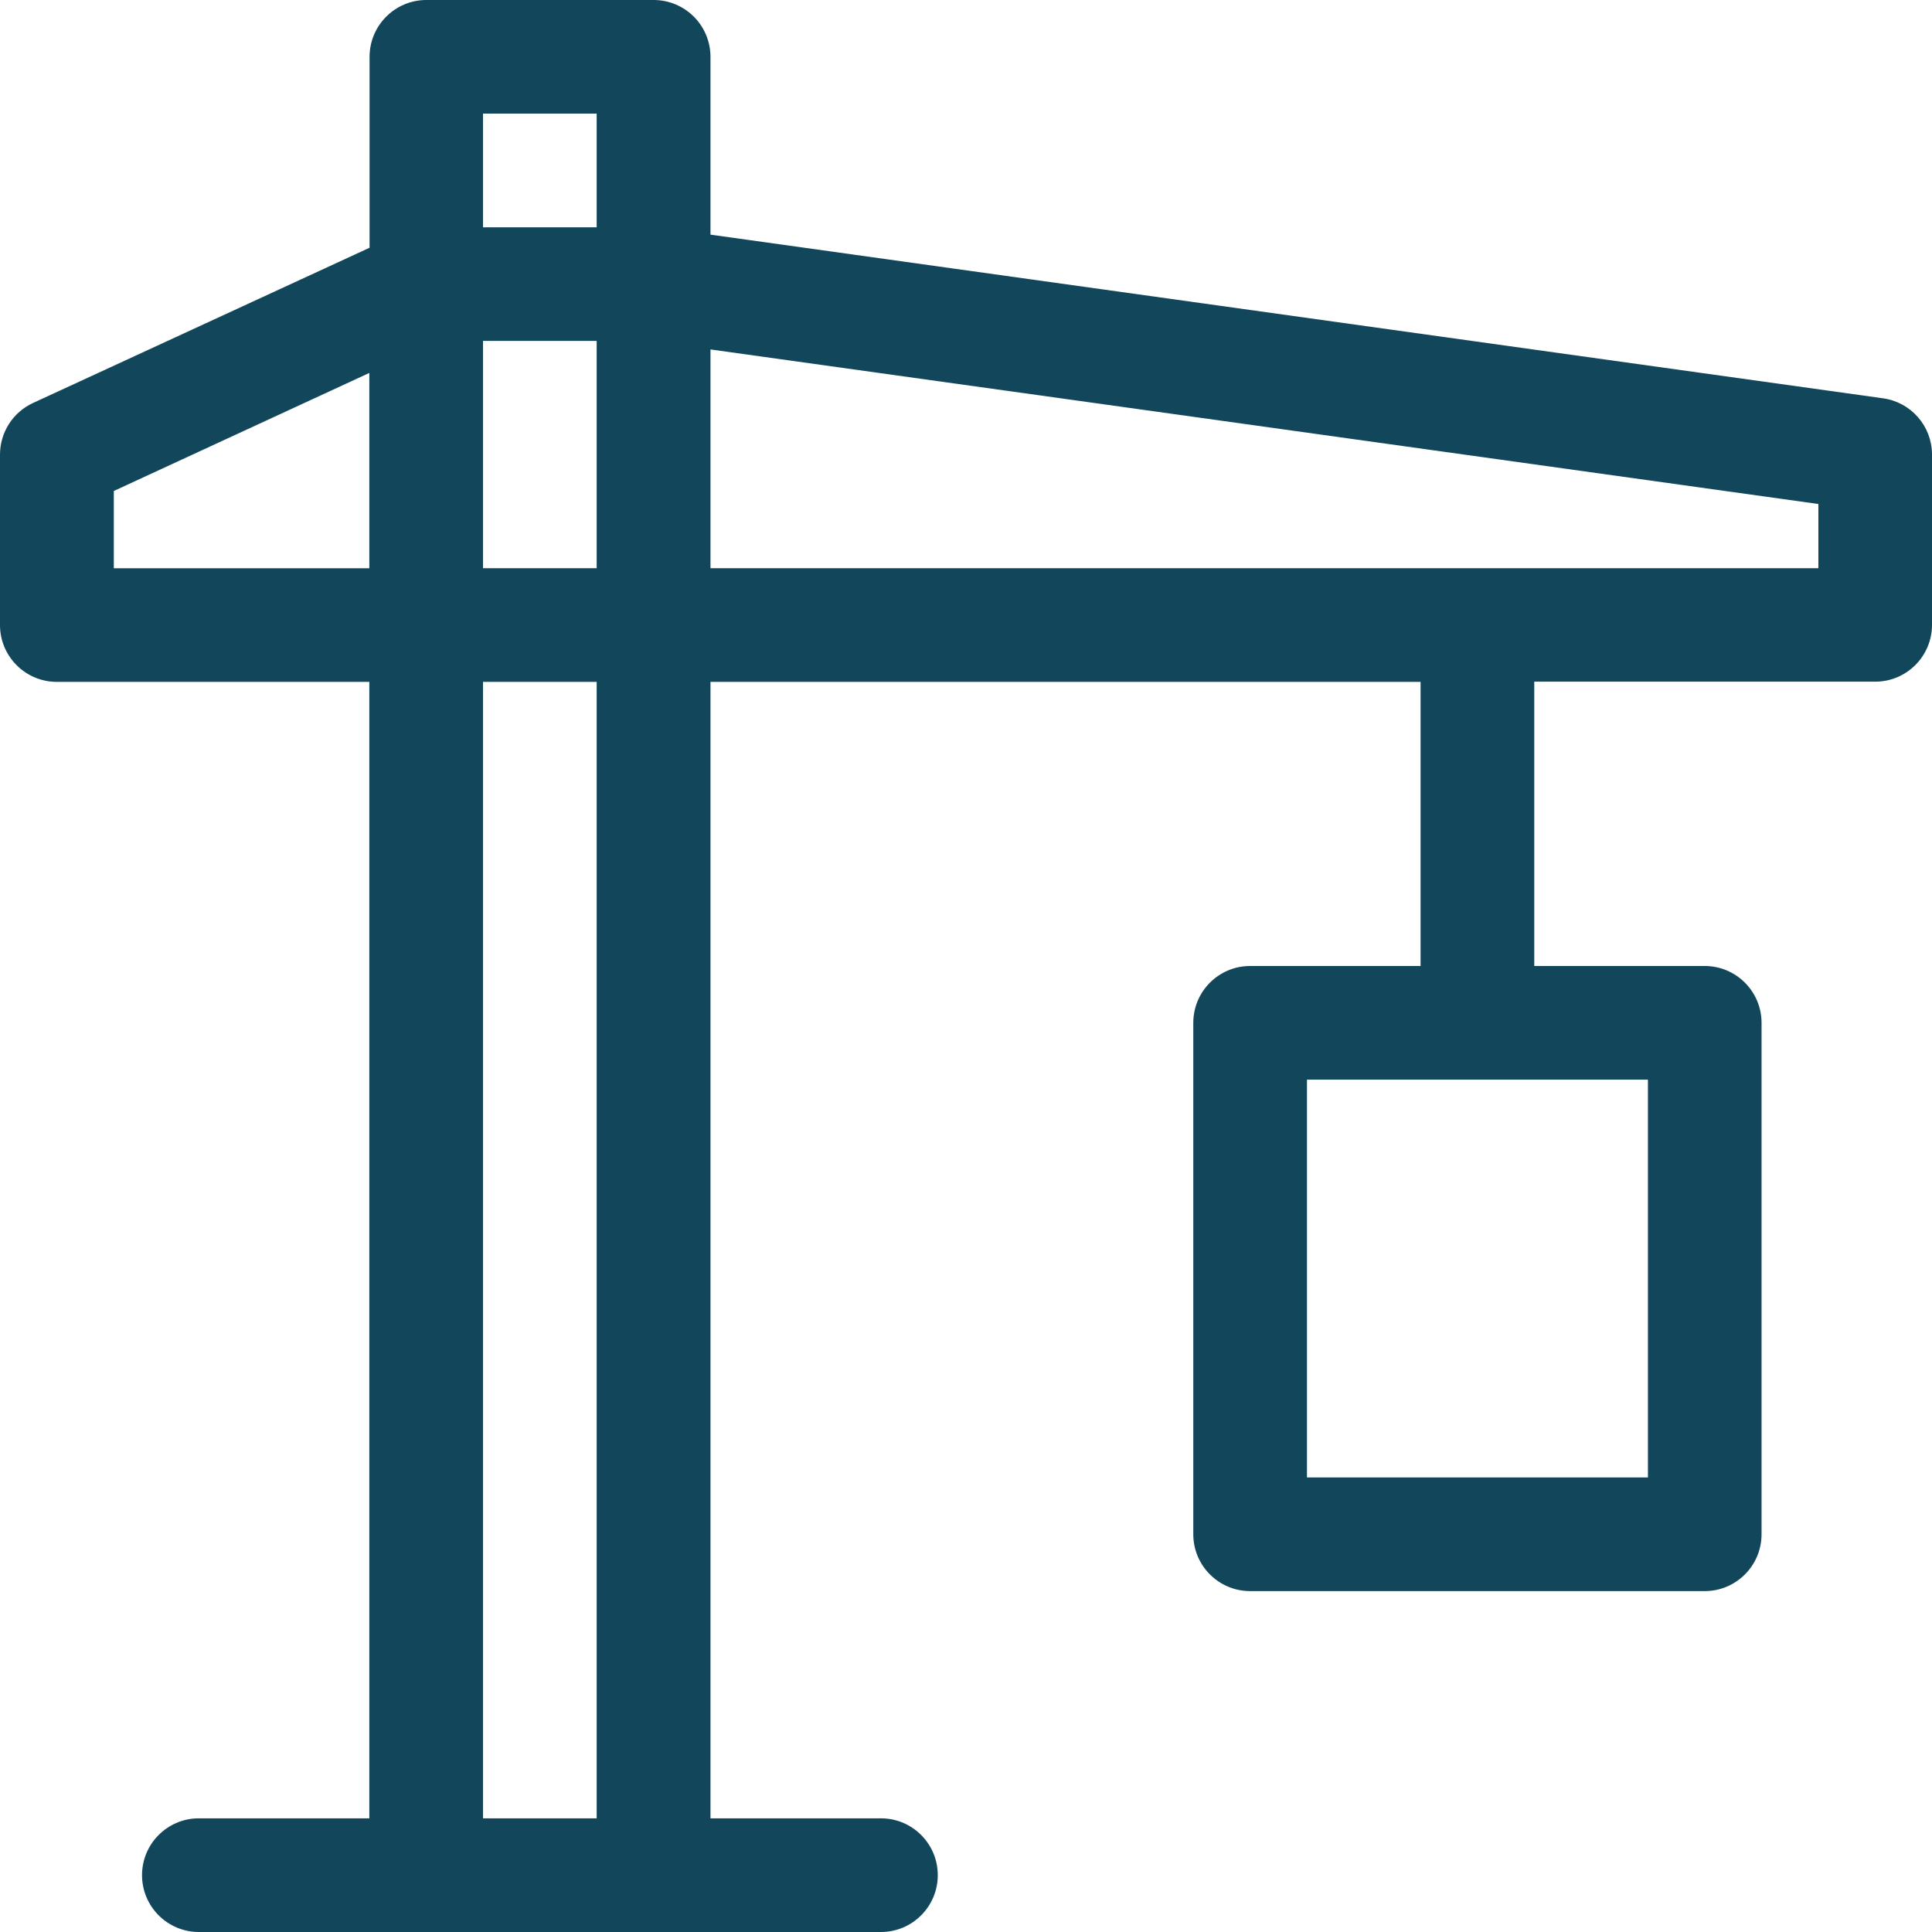
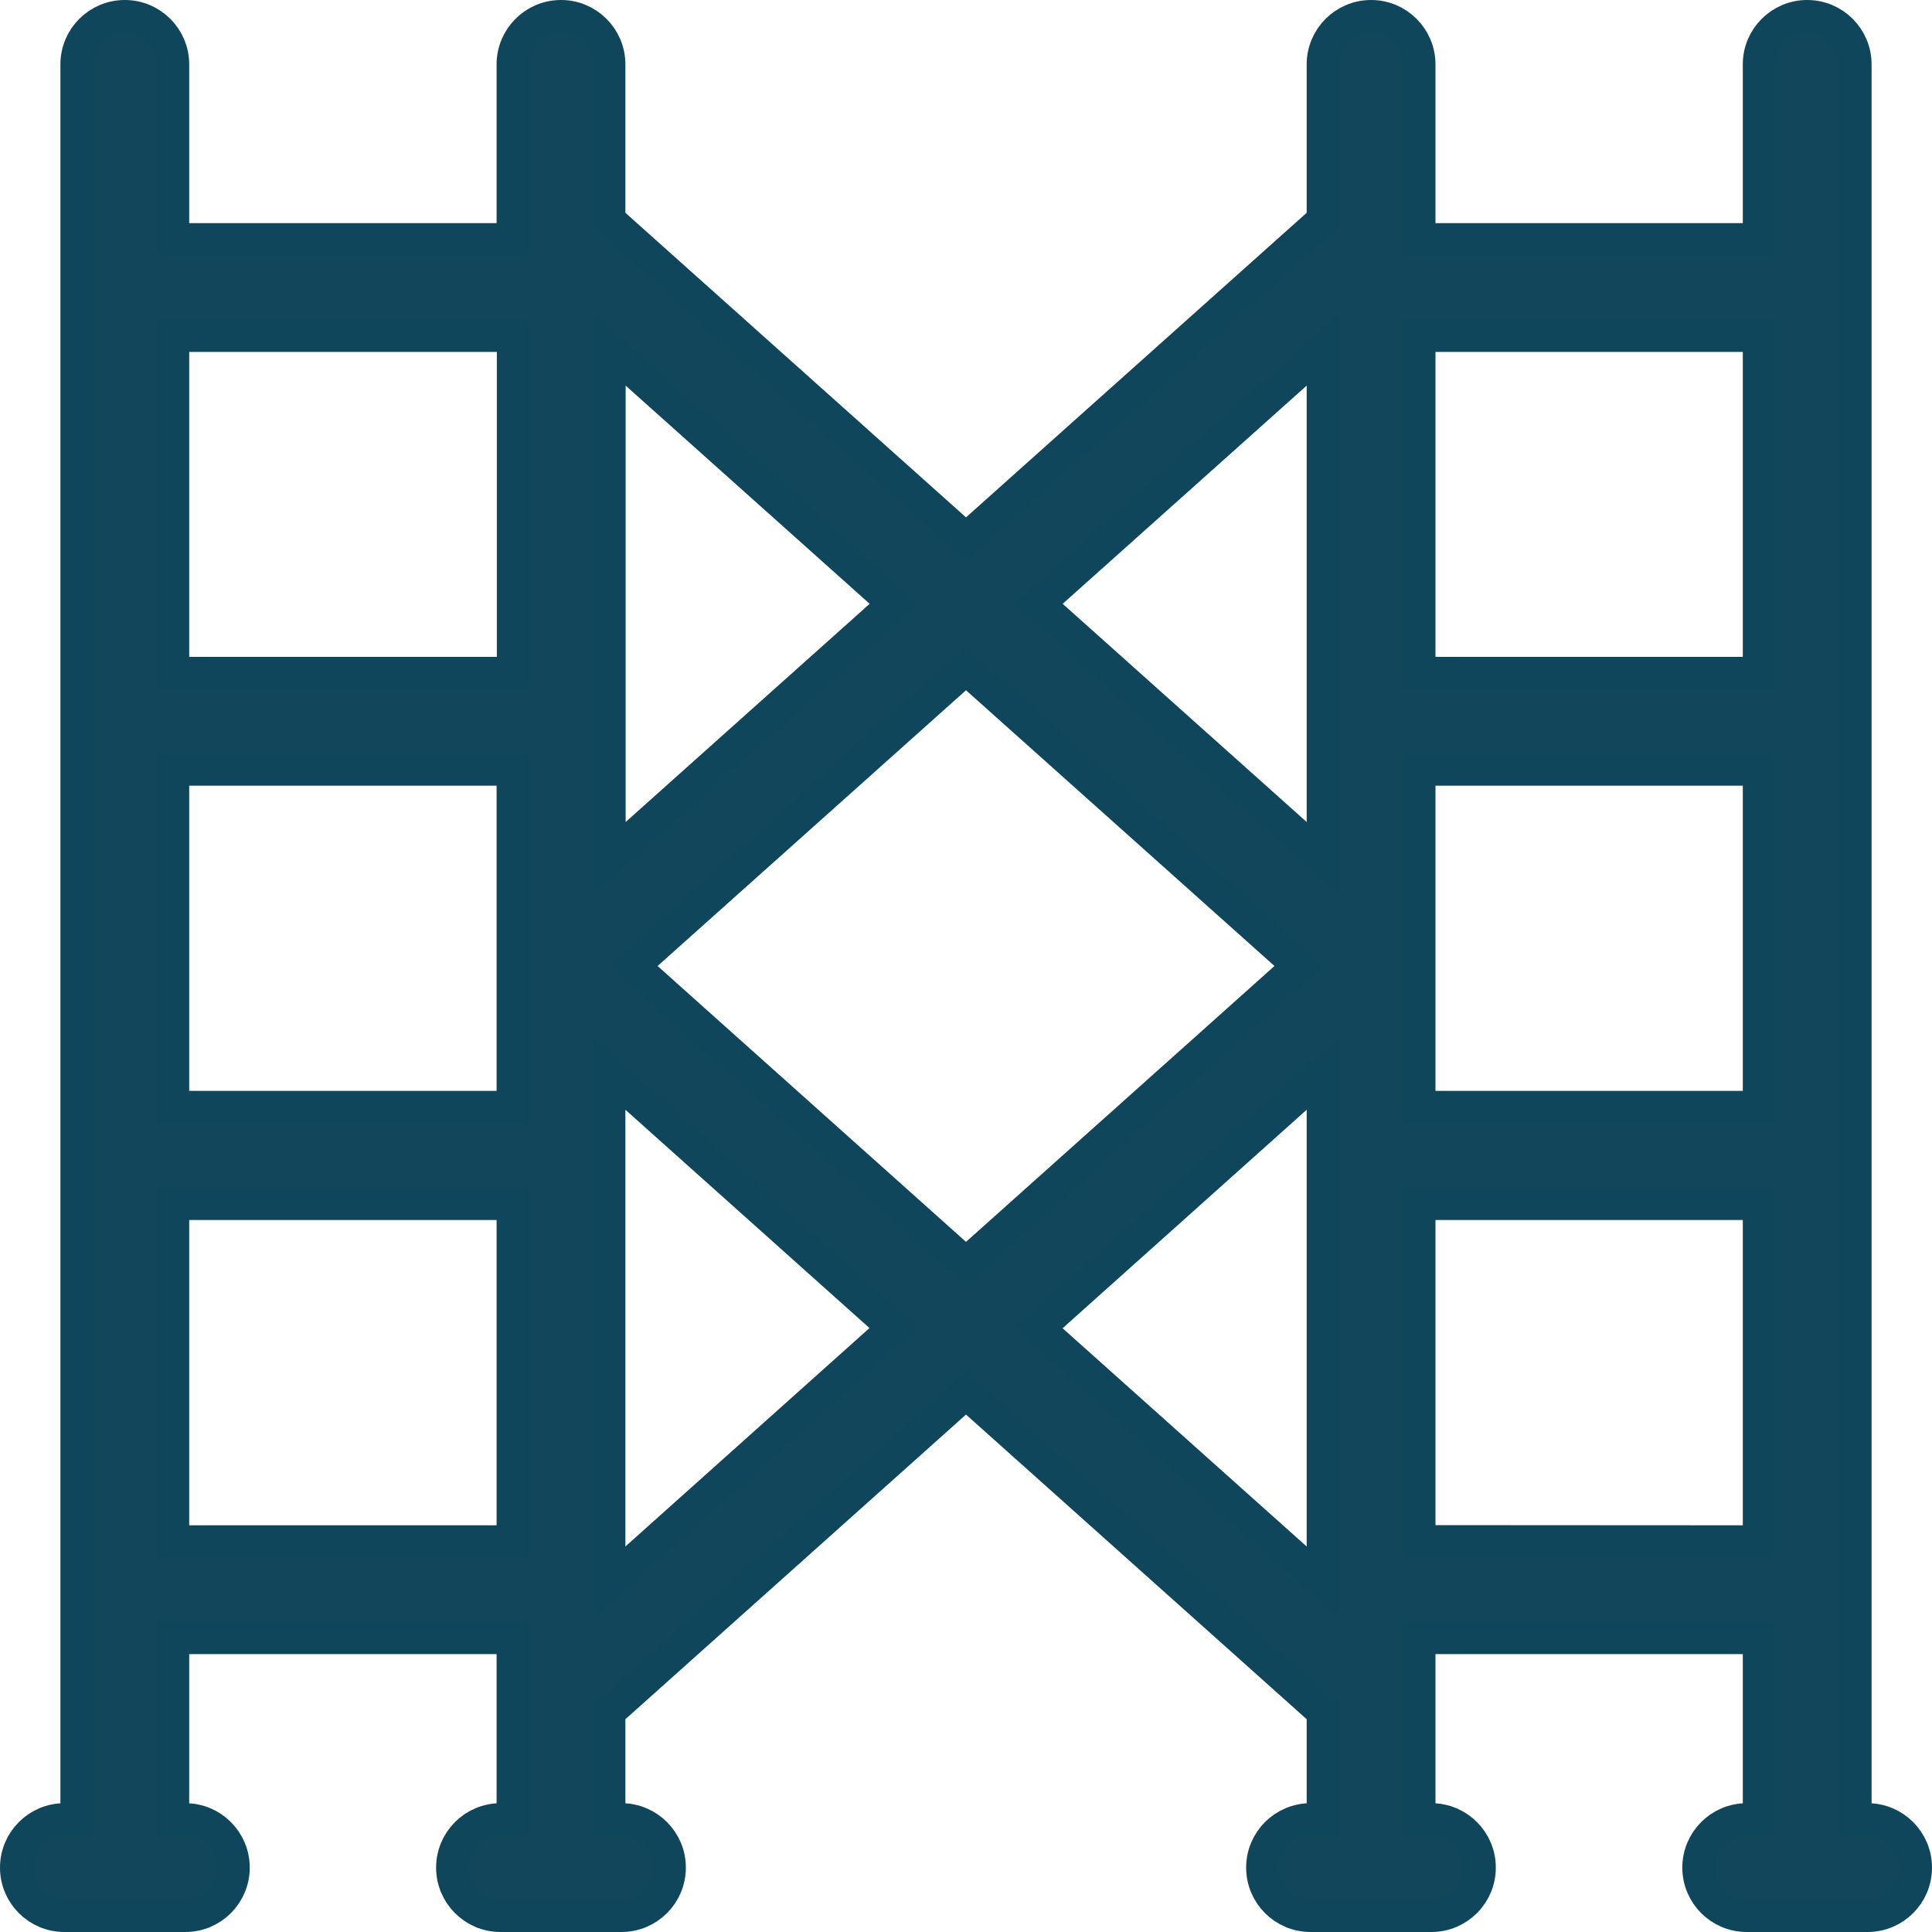
- <svg xmlns="http://www.w3.org/2000/svg" width="31" height="31" viewBox="0 0 31 31">
-   <defs>
-     <clipPath id="clip-path">
-       <rect id="Rectangle_252" data-name="Rectangle 252" width="31" height="31" transform="translate(0 0)" fill="#11465b" />
-     </clipPath>
-   </defs>
-   <g id="Groupe_252" data-name="Groupe 252" transform="translate(0 0)">
-     <g id="Groupe_240" data-name="Groupe 240" transform="translate(0 0)" clip-path="url(#clip-path)">
-       <path id="Tracé_92" data-name="Tracé 92" d="M5.926,10.941H.912A.912.912,0,0,1,0,10.029V7.294a.912.912,0,0,1,.53-.828l5.4-2.491V.912A.912.912,0,0,1,6.838,0h3.647A.912.912,0,0,1,11.4.912V3.765L30.214,6.391a.911.911,0,0,1,.786.9v2.735a.912.912,0,0,1-.911.912H24.618V15.5h2.735a.912.912,0,0,1,.912.912v8.206a.912.912,0,0,1-.912.912H20.059a.912.912,0,0,1-.912-.912V16.412a.912.912,0,0,1,.912-.912h2.735V10.941H11.4V29.176h2.735a.912.912,0,1,1,0,1.824H3.191a.912.912,0,1,1,0-1.824H5.926ZM20.971,23.706h5.471V17.324H20.971ZM5.926,5.984l-4.1,1.894v1.24h4.1ZM11.4,5.607V9.117H29.177V8.087ZM7.75,9.117H9.574V5.47H7.75Zm0,20.059H9.574V10.941H7.75Zm0-25.529H9.574V1.823H7.75Z" transform="translate(0 0)" fill="#11465b" fill-rule="evenodd" />
+ <svg xmlns="http://www.w3.org/2000/svg" width="30" height="30" viewBox="0 0 30 30">
+   <g id="Groupe_358" data-name="Groupe 358" transform="translate(0.25 0.25)">
+     <g id="Groupe_359" data-name="Groupe 359">
+       <path id="Tracé_197" data-name="Tracé 197" d="M28.75,28h-.188V.75a.75.75,0,0,0-1.5,0V3.465H21.79V.75a.75.75,0,0,0-1.5,0V3.166L14.75,8.119,9.211,3.166V.75a.75.75,0,0,0-1.5,0V3.465H2.438V.75a.75.75,0,1,0-1.5,0V28H.75a.75.75,0,0,0,0,1.5H2.628a.75.75,0,0,0,0-1.5h-.19V25.185H7.711V28H7.522a.75.75,0,0,0,0,1.5H9.4a.75.75,0,0,0,0-1.5H9.211V26.334L14.75,21.38l5.54,4.954V28H20.1a.75.75,0,0,0,0,1.5h1.877a.75.75,0,1,0,0-1.5H21.79V25.185h5.272V28h-.189a.75.75,0,0,0,0,1.5H28.75a.75.75,0,0,0,0-1.5M2.438,11.7H7.711v5.239H2.438Zm19.352,0h5.272v5.239H21.79Zm5.272-1.5H21.79V4.965h5.272ZM20.29,5.179v7.894L15.876,9.126Zm-.375,9.571L14.75,19.369,9.586,14.75l5.164-4.617Zm-10.7-1.677V5.179l4.414,3.947ZM7.715,10.2H2.438V4.965H7.715ZM2.438,23.685V18.444H7.711v5.241Zm6.773.638v-7.9l4.415,3.949Zm11.079-7.9v7.9l-4.415-3.948Zm1.5,7.259V18.444h5.272v5.241Z" fill="#11465b" stroke="#10465b" stroke-width="0.5" />
    </g>
  </g>
</svg>
